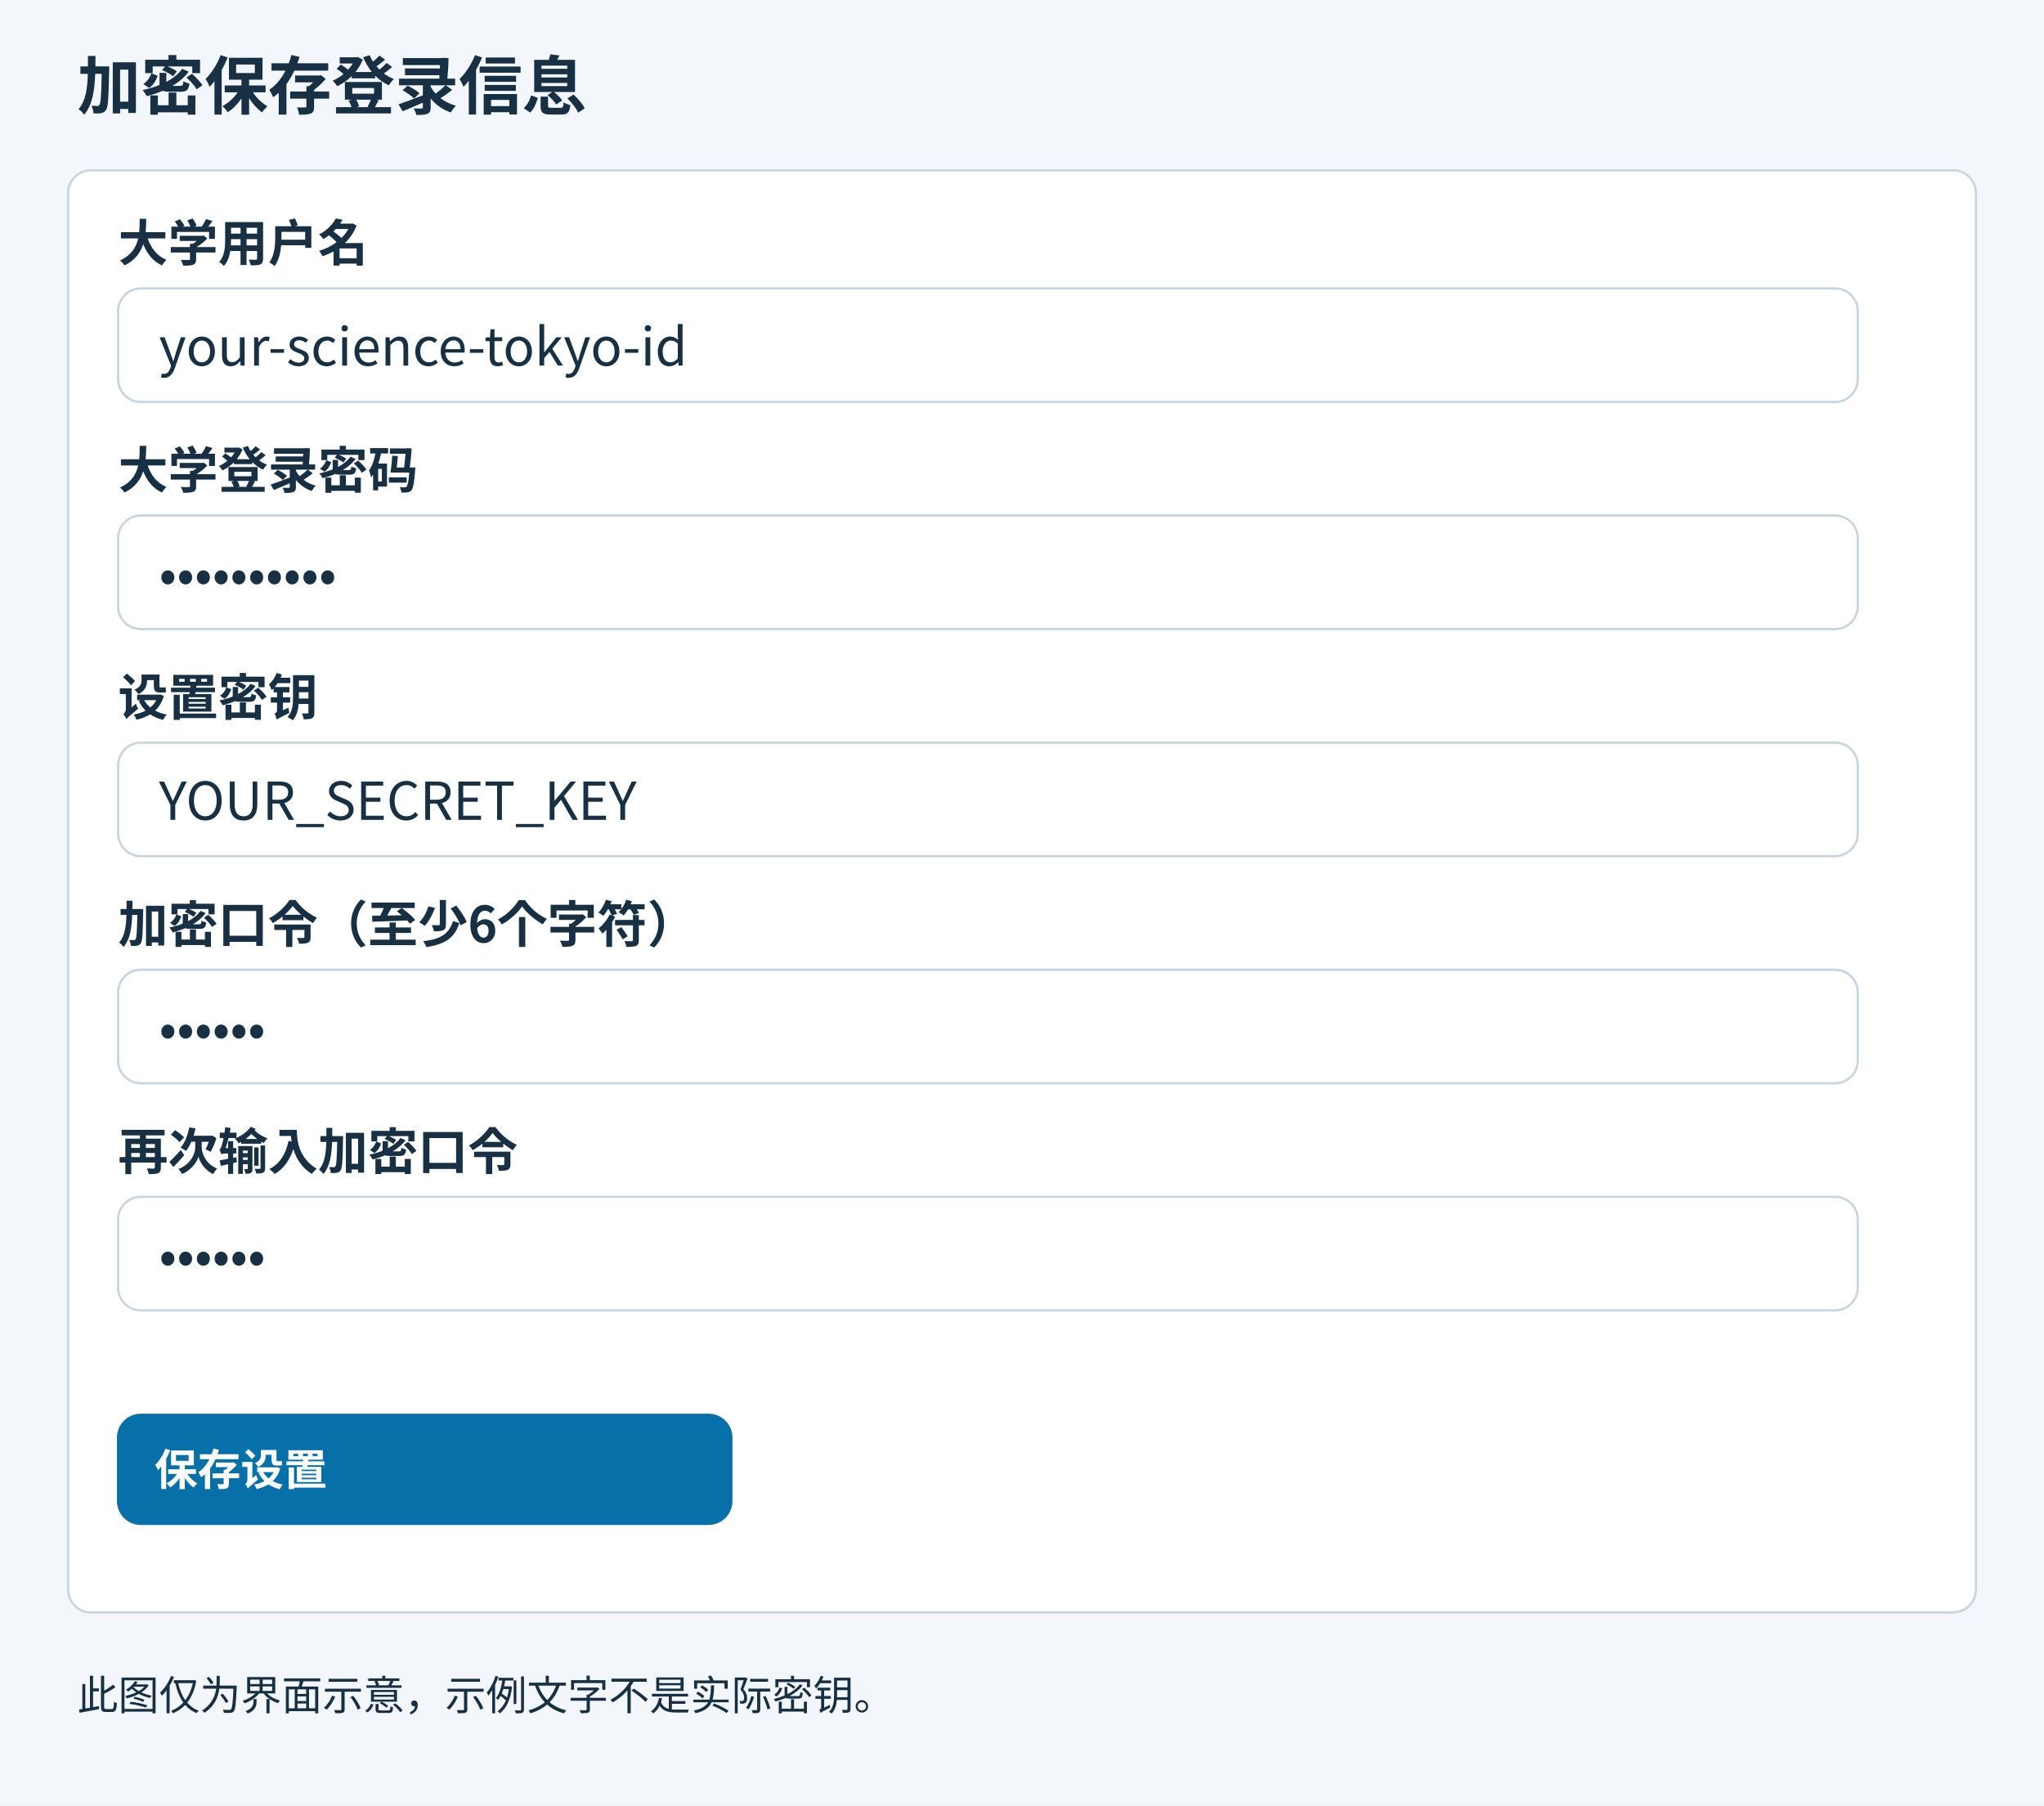
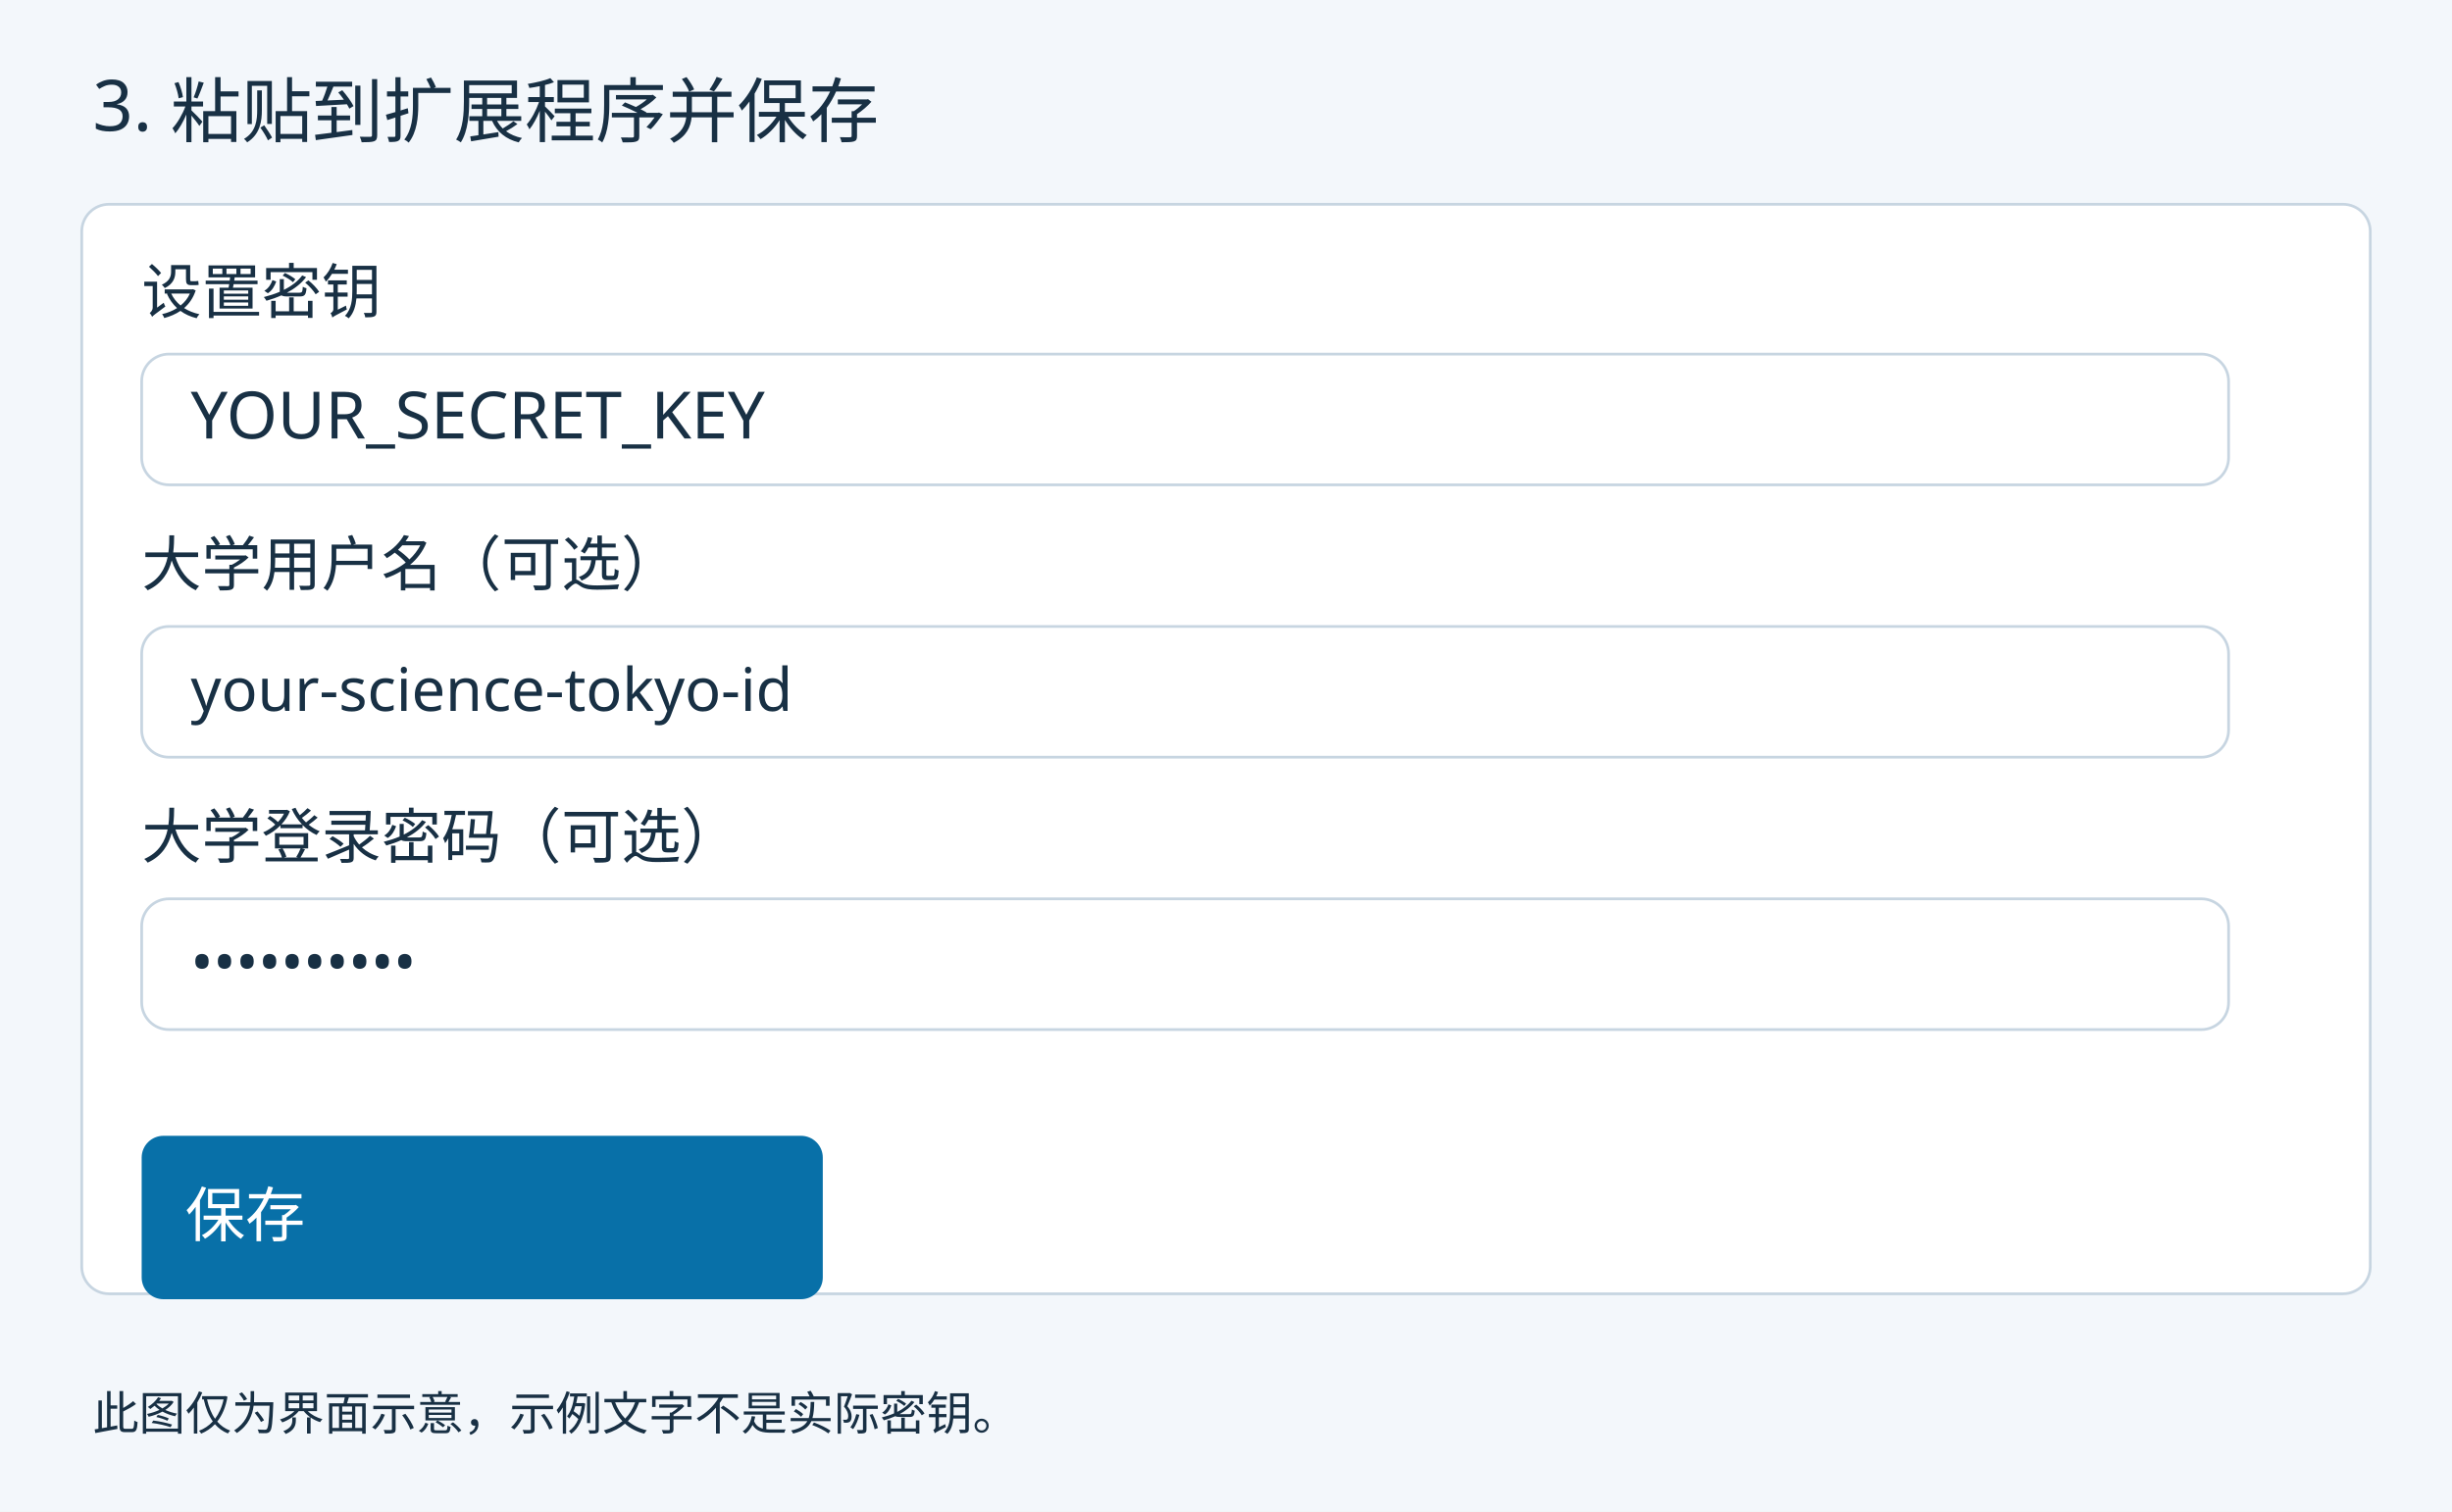
- <svg xmlns="http://www.w3.org/2000/svg" width="900" height="795" viewBox="0 0 900 795" role="img">
-   <style>text{font-family:system-ui,"Noto Sans CJK JP","Microsoft YaHei",sans-serif}.mono{font-family:monospace}</style>
-   <rect width="900" height="795" fill="#f3f7fb" />
-   <text x="34" y="48" font-size="28" fill="#183044" font-weight="700">加密保存登录信息</text>
-   <rect x="30" y="75" width="840" height="635" rx="10" fill="#ffffff" stroke="#c7d5e1" />
-   <text x="52" y="115" font-size="22" fill="#183044" font-weight="600">大学用户名</text>
-   <rect x="52" y="127" width="766" height="50" rx="10" fill="#ffffff" stroke="#c7d5e1" />
-   <text x="70" y="161" font-size="23" fill="#183044" font-weight="400">your-science-tokyo-id</text>
-   <text x="52" y="215" font-size="22" fill="#183044" font-weight="600">大学登录密码</text>
-   <rect x="52" y="227" width="766" height="50" rx="10" fill="#ffffff" stroke="#c7d5e1" />
-   <text x="70" y="261" font-size="23" fill="#183044" font-weight="400">••••••••••</text>
-   <text x="52" y="315" font-size="22" fill="#183044" font-weight="600">设置密钥</text>
-   <rect x="52" y="327" width="766" height="50" rx="10" fill="#ffffff" stroke="#c7d5e1" />
-   <text x="70" y="361" font-size="23" fill="#183044" font-weight="400">YOUR_SECRET_KEY</text>
-   <text x="52" y="415" font-size="22" fill="#183044" font-weight="600">加密口令（至少6个字符）</text>
-   <rect x="52" y="427" width="766" height="50" rx="10" fill="#ffffff" stroke="#c7d5e1" />
-   <text x="70" y="461" font-size="23" fill="#183044" font-weight="400">••••••</text>
-   <text x="52" y="515" font-size="22" fill="#183044" font-weight="600">再次输入加密口令</text>
-   <rect x="52" y="527" width="766" height="50" rx="10" fill="#ffffff" stroke="#c7d5e1" />
-   <text x="70" y="561" font-size="23" fill="#183044" font-weight="400">••••••</text>
-   <rect x="52" y="623" width="270" height="48" rx="10" fill="#0870a8" stroke="#0870a8" />
-   <text x="68" y="654" font-size="19" fill="#fff" font-weight="600">保存设置</text>
-   <text x="34" y="753" font-size="18" fill="#183044" font-weight="400">此图仅为界面示意，示例文字不是实际密钥。</text>
+ <svg xmlns="http://www.w3.org/2000/svg" width="900" height="555" viewBox="0 0 900 555" role="img">
+   <style>text{font-family:"Meiryo","メイリオ",sans-serif}</style>
+   <rect width="900" height="555" fill="#f3f7fb" />
+   <rect x="30" y="75" width="840" height="400" rx="10" fill="#fff" stroke="#c7d5e1" />
+   <rect x="52" y="130" width="766" height="48" rx="10" fill="#fff" stroke="#c7d5e1" />
+   <rect x="52" y="230" width="766" height="48" rx="10" fill="#fff" stroke="#c7d5e1" />
+   <rect x="52" y="330" width="766" height="48" rx="10" fill="#fff" stroke="#c7d5e1" />
+   <rect x="52" y="417" width="250" height="60" rx="8" fill="#0870a8" />
+   <text x="34" y="48" font-size="26" fill="#183044">3. 粘贴到扩展程序并保存</text>
+   <text x="52" y="115" font-size="22" fill="#183044">设置密钥</text>
+   <text x="70" y="161" font-size="24" fill="#183044">YOUR_SECRET_KEY</text>
+   <text x="52" y="215" font-size="22" fill="#183044">大学用户名（可选）</text>
+   <text x="70" y="261" font-size="22" fill="#183044">your-science-tokyo-id</text>
+   <text x="52" y="315" font-size="22" fill="#183044">大学登录密码（可选）</text>
+   <text x="70" y="361" font-size="22" fill="#183044">••••••••••</text>
+   <text x="68" y="454" font-size="22" fill="#fff">保存</text>
+   <text x="34" y="525" font-size="17" fill="#183044">此图仅为界面示意，示例文字不是实际密钥。</text>
</svg>
